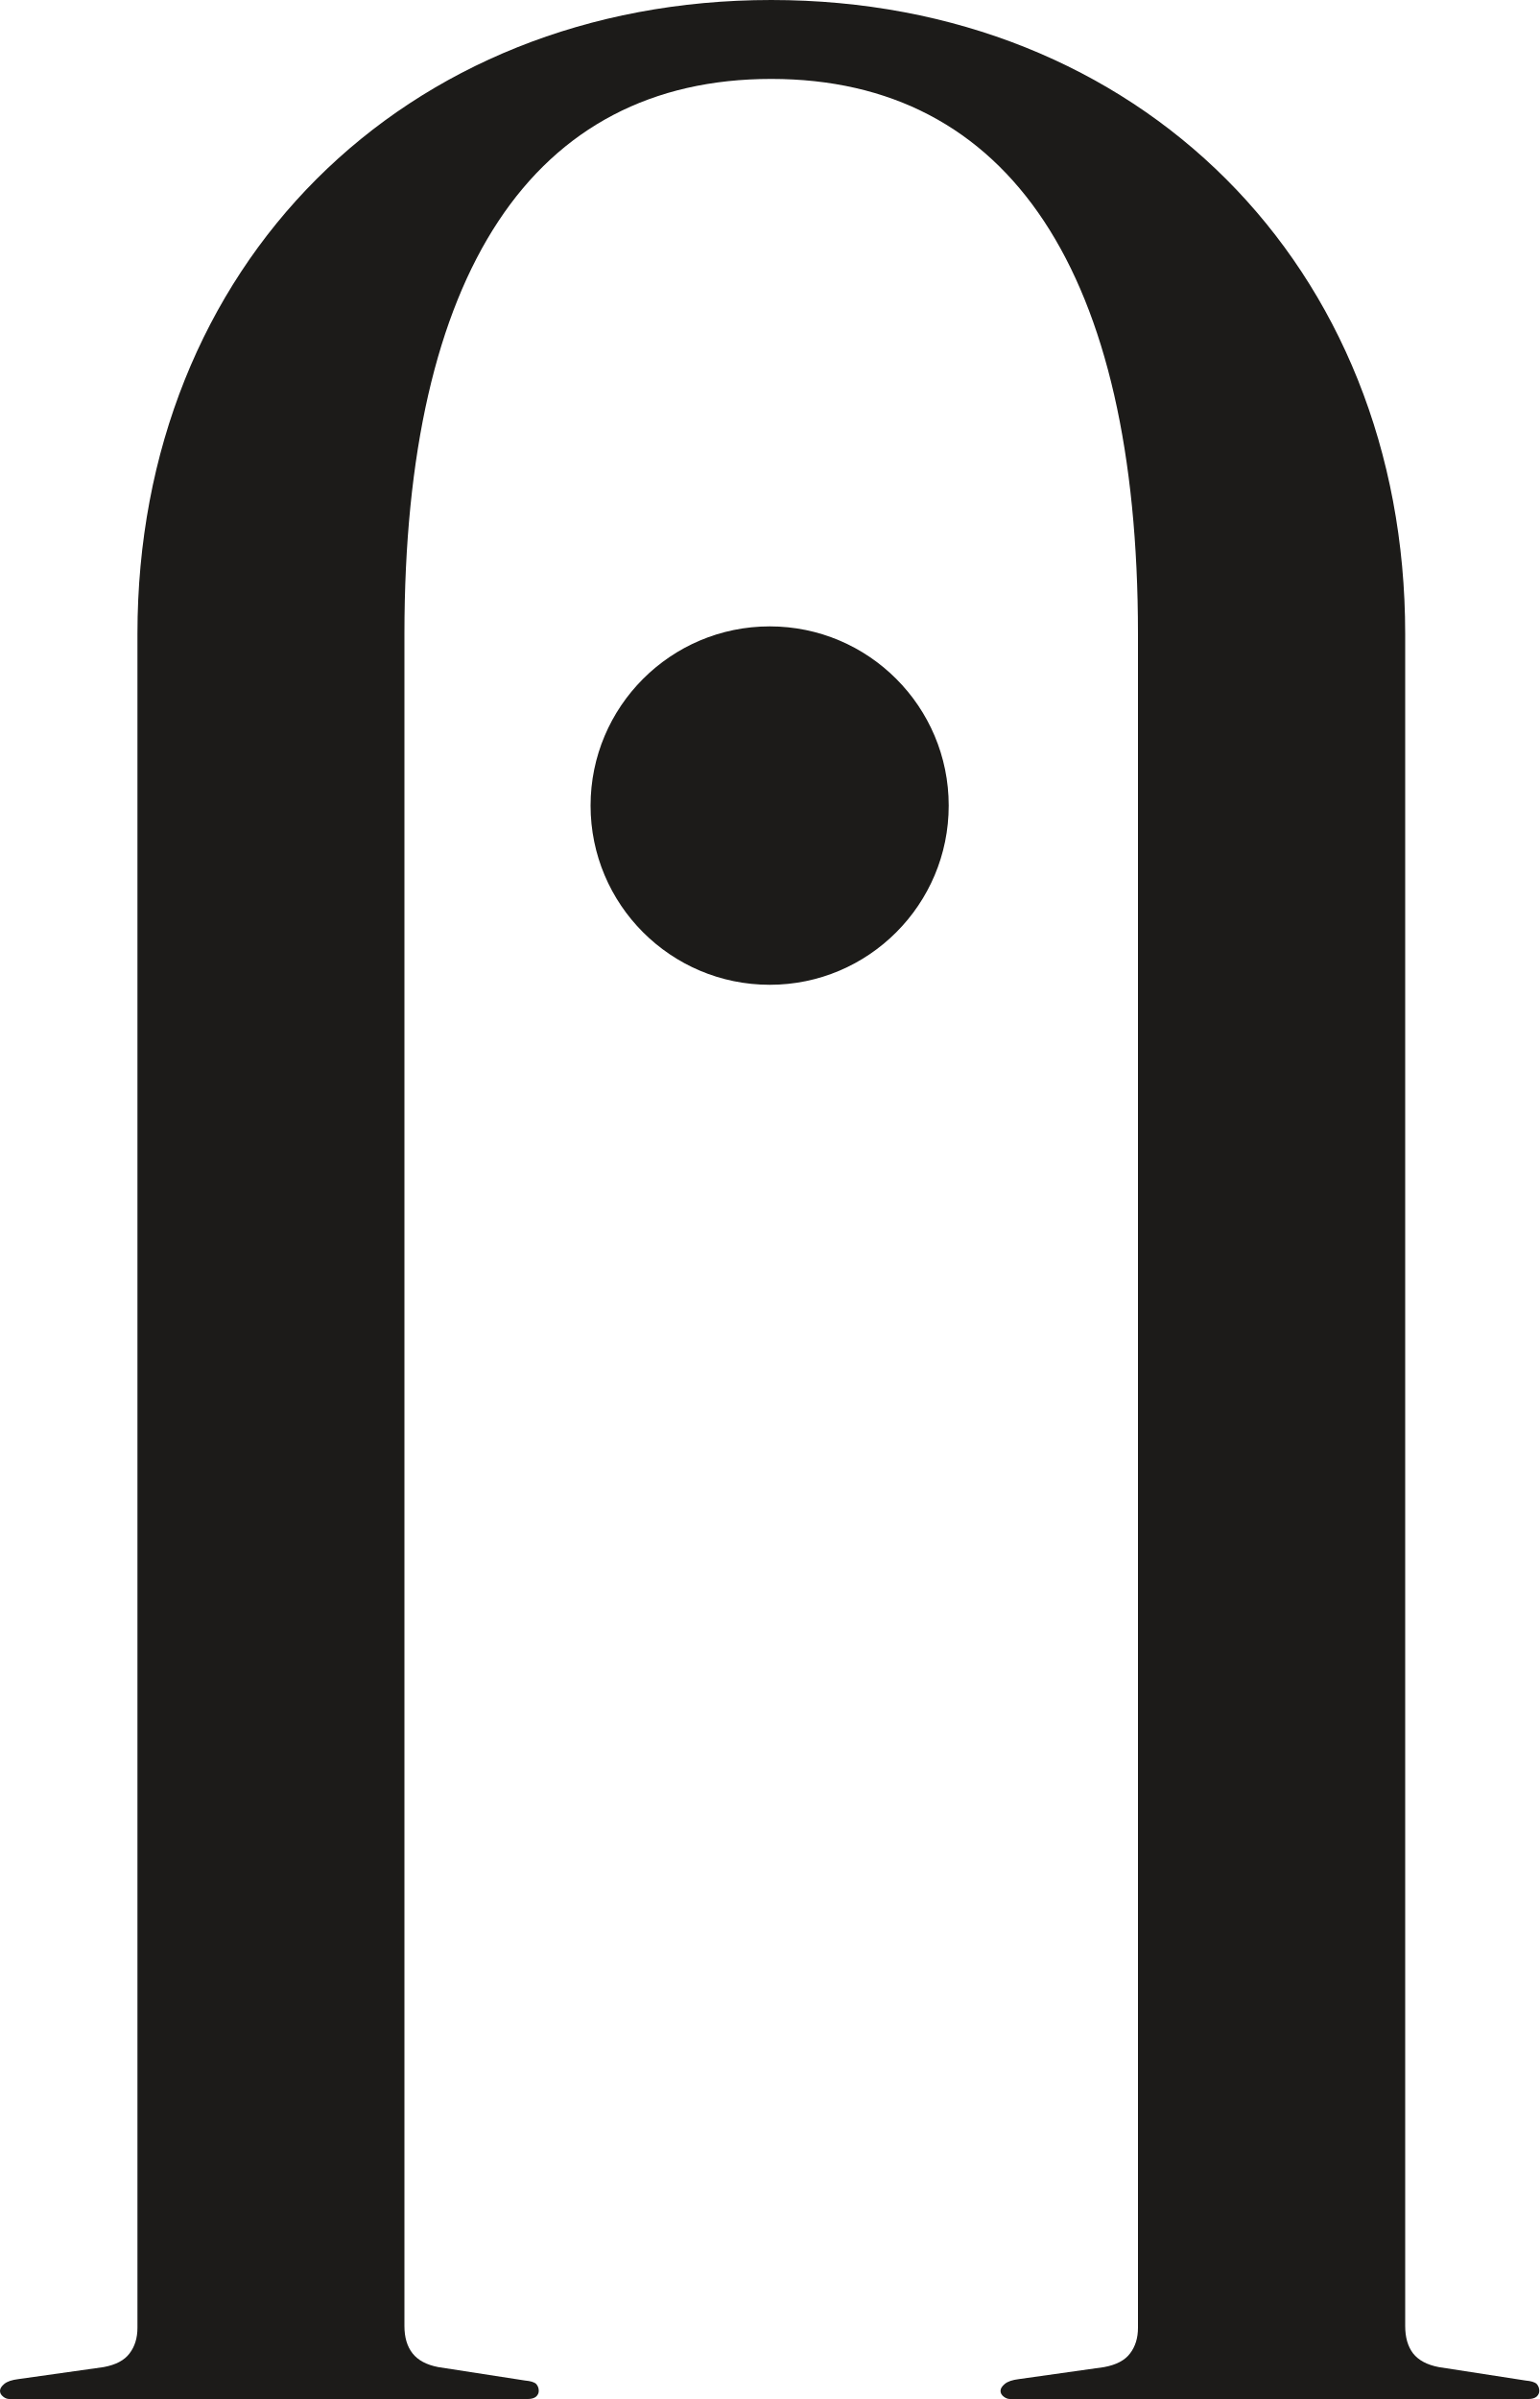
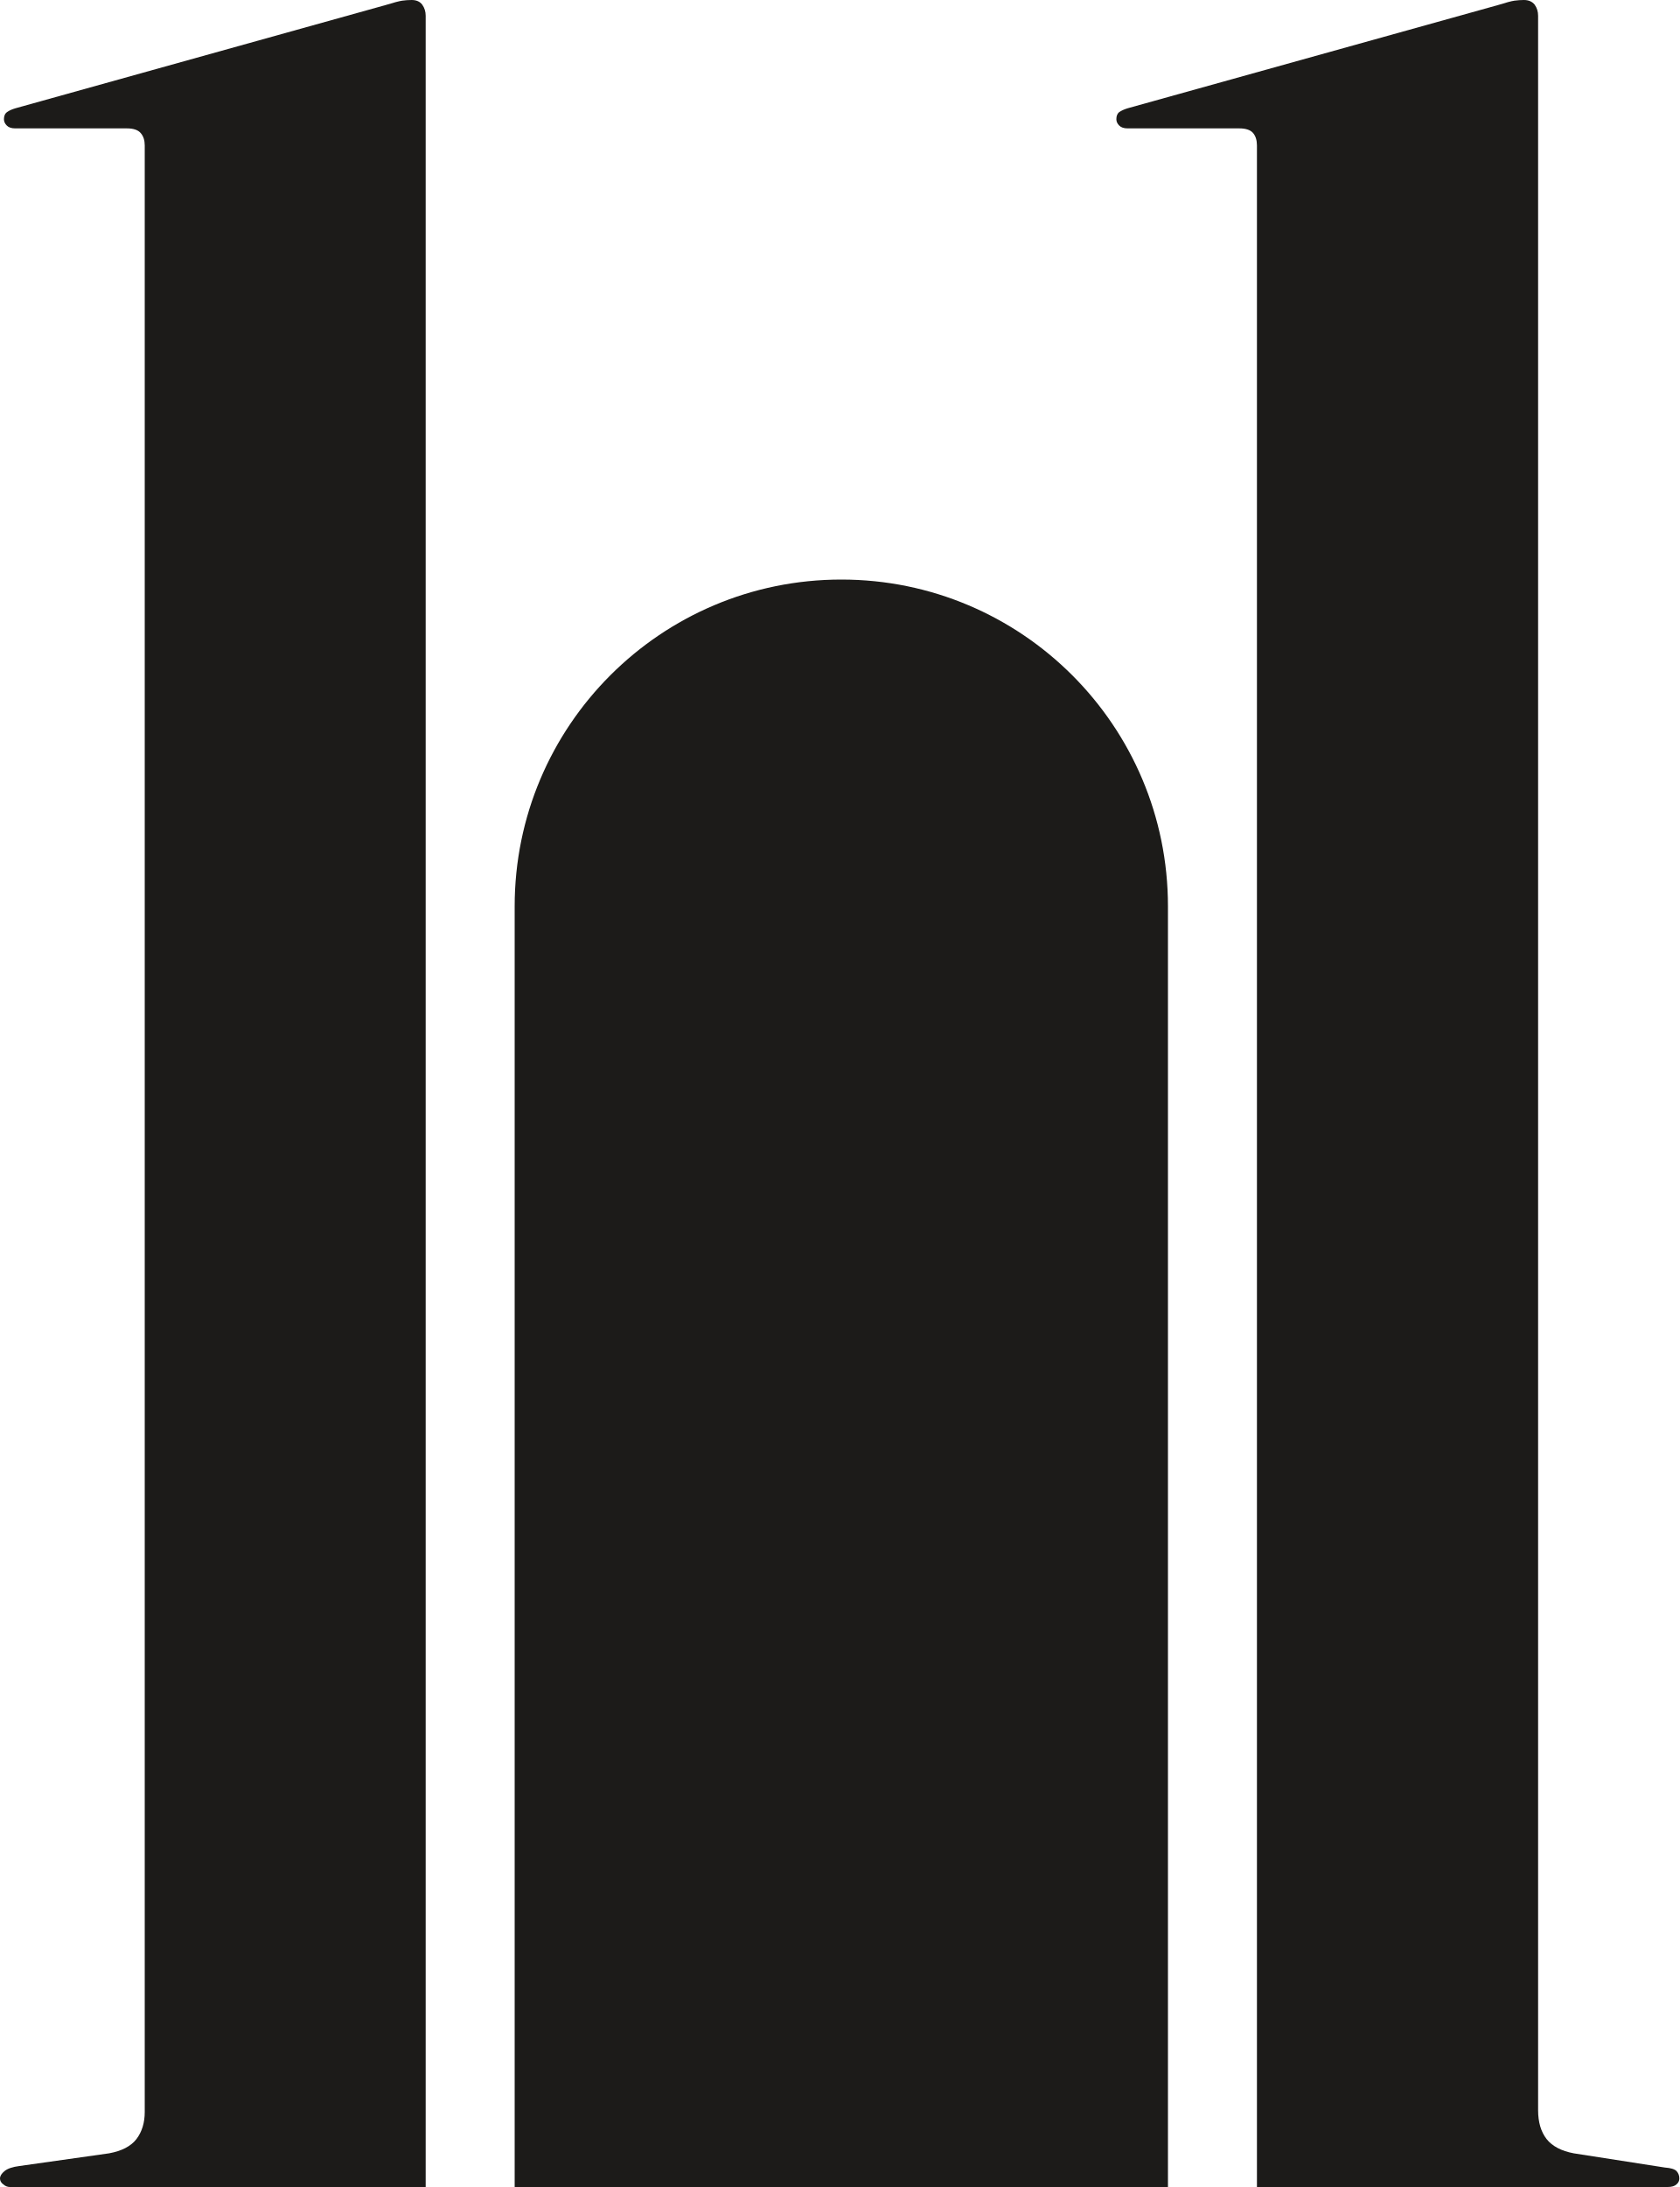
- <svg xmlns="http://www.w3.org/2000/svg" viewBox="0 0 64.17 100" width="64.17" height="100" role="img" aria-label="bellink">
-   <path fill="#1C1B19" d="M47.44 26.42C47.44 11.39 42.09 3.29 32.15 3.29C22.21 3.29 16.86 11.39 16.86 26.42V96.96Q16.86 97.67 17.2 98.1Q17.54 98.53 18.27 98.67L21.89 99.23Q22.23 99.26 22.35 99.37Q22.46 99.49 22.46 99.66Q22.46 99.8 22.35 99.9Q22.23 100 22.01 100H0.39Q0.25 100 0.13 99.9Q0 99.8 0 99.66Q0 99.52 0.18 99.37Q0.36 99.22 0.77 99.17L4.32 98.67Q5.08 98.53 5.4 98.1Q5.73 97.67 5.73 97.03V26.42C5.73 11.1 16.83 0 32.15 0C47.48 0 58.58 11.1 58.58 26.42V96.96Q58.58 97.67 58.91 98.1Q59.25 98.53 59.98 98.67L63.6 99.23Q63.94 99.26 64.06 99.37Q64.17 99.49 64.17 99.66Q64.17 99.8 64.06 99.9Q63.94 100 63.72 100H42.1Q41.97 100 41.84 99.9Q41.71 99.8 41.71 99.66Q41.71 99.52 41.89 99.37Q42.07 99.22 42.48 99.17L46.03 98.67Q46.79 98.53 47.11 98.1Q47.44 97.67 47.44 97.03Z" />
-   <path fill="#1C1B19" d="M39.55 33.58C39.55 37.7 36.21 41.05 32.09 41.05C27.96 41.05 24.62 37.7 24.62 33.58C24.62 29.46 27.96 26.11 32.09 26.11C36.21 26.11 39.55 29.46 39.55 33.58Z" />
+ <svg xmlns="http://www.w3.org/2000/svg" viewBox="0 0 76.81 100" width="76.81" height="100" role="img" aria-label="bellink">
+   <path fill="#1C1B19" d="M19.47 0.72V100H0.45Q0.29 100 0.15 99.88Q0 99.77 0 99.61Q0 99.44 0.21 99.27Q0.42 99.1 0.89 99.04L4.99 98.46Q5.86 98.3 6.24 97.81Q6.62 97.31 6.62 96.57V6.65Q6.62 6.3 6.44 6.09Q6.26 5.87 5.8 5.87L0.69 5.87Q0.44 5.87 0.31 5.74Q0.18 5.61 0.18 5.45Q0.18 5.22 0.33 5.12Q0.47 5.02 0.71 4.95L17.64 0.23Q18.19 0.06 18.4 0.03Q18.61 0 18.83 0Q19.15 0 19.31 0.21Q19.47 0.43 19.47 0.72ZM70.35 0.72V96.49Q70.35 97.31 70.74 97.81Q71.13 98.3 71.98 98.46L76.15 99.11Q76.55 99.14 76.68 99.27Q76.81 99.41 76.81 99.61Q76.81 99.77 76.68 99.88Q76.55 100 76.28 100H57.49V6.65Q57.49 6.3 57.32 6.09Q57.14 5.87 56.68 5.87L51.57 5.87Q51.32 5.87 51.19 5.74Q51.06 5.61 51.06 5.45Q51.06 5.22 51.2 5.12Q51.35 5.02 51.58 4.95L68.52 0.23Q69.06 0.06 69.27 0.03Q69.49 0 69.7 0Q70.02 0 70.19 0.21Q70.35 0.43 70.35 0.72Z" />
+   <path fill="#1C1B19" d="M23.54 100V41.44C23.54 33.19 30.23 26.5 38.48 26.5C46.73 26.5 53.42 33.19 53.42 41.44V100Z" />
</svg>
